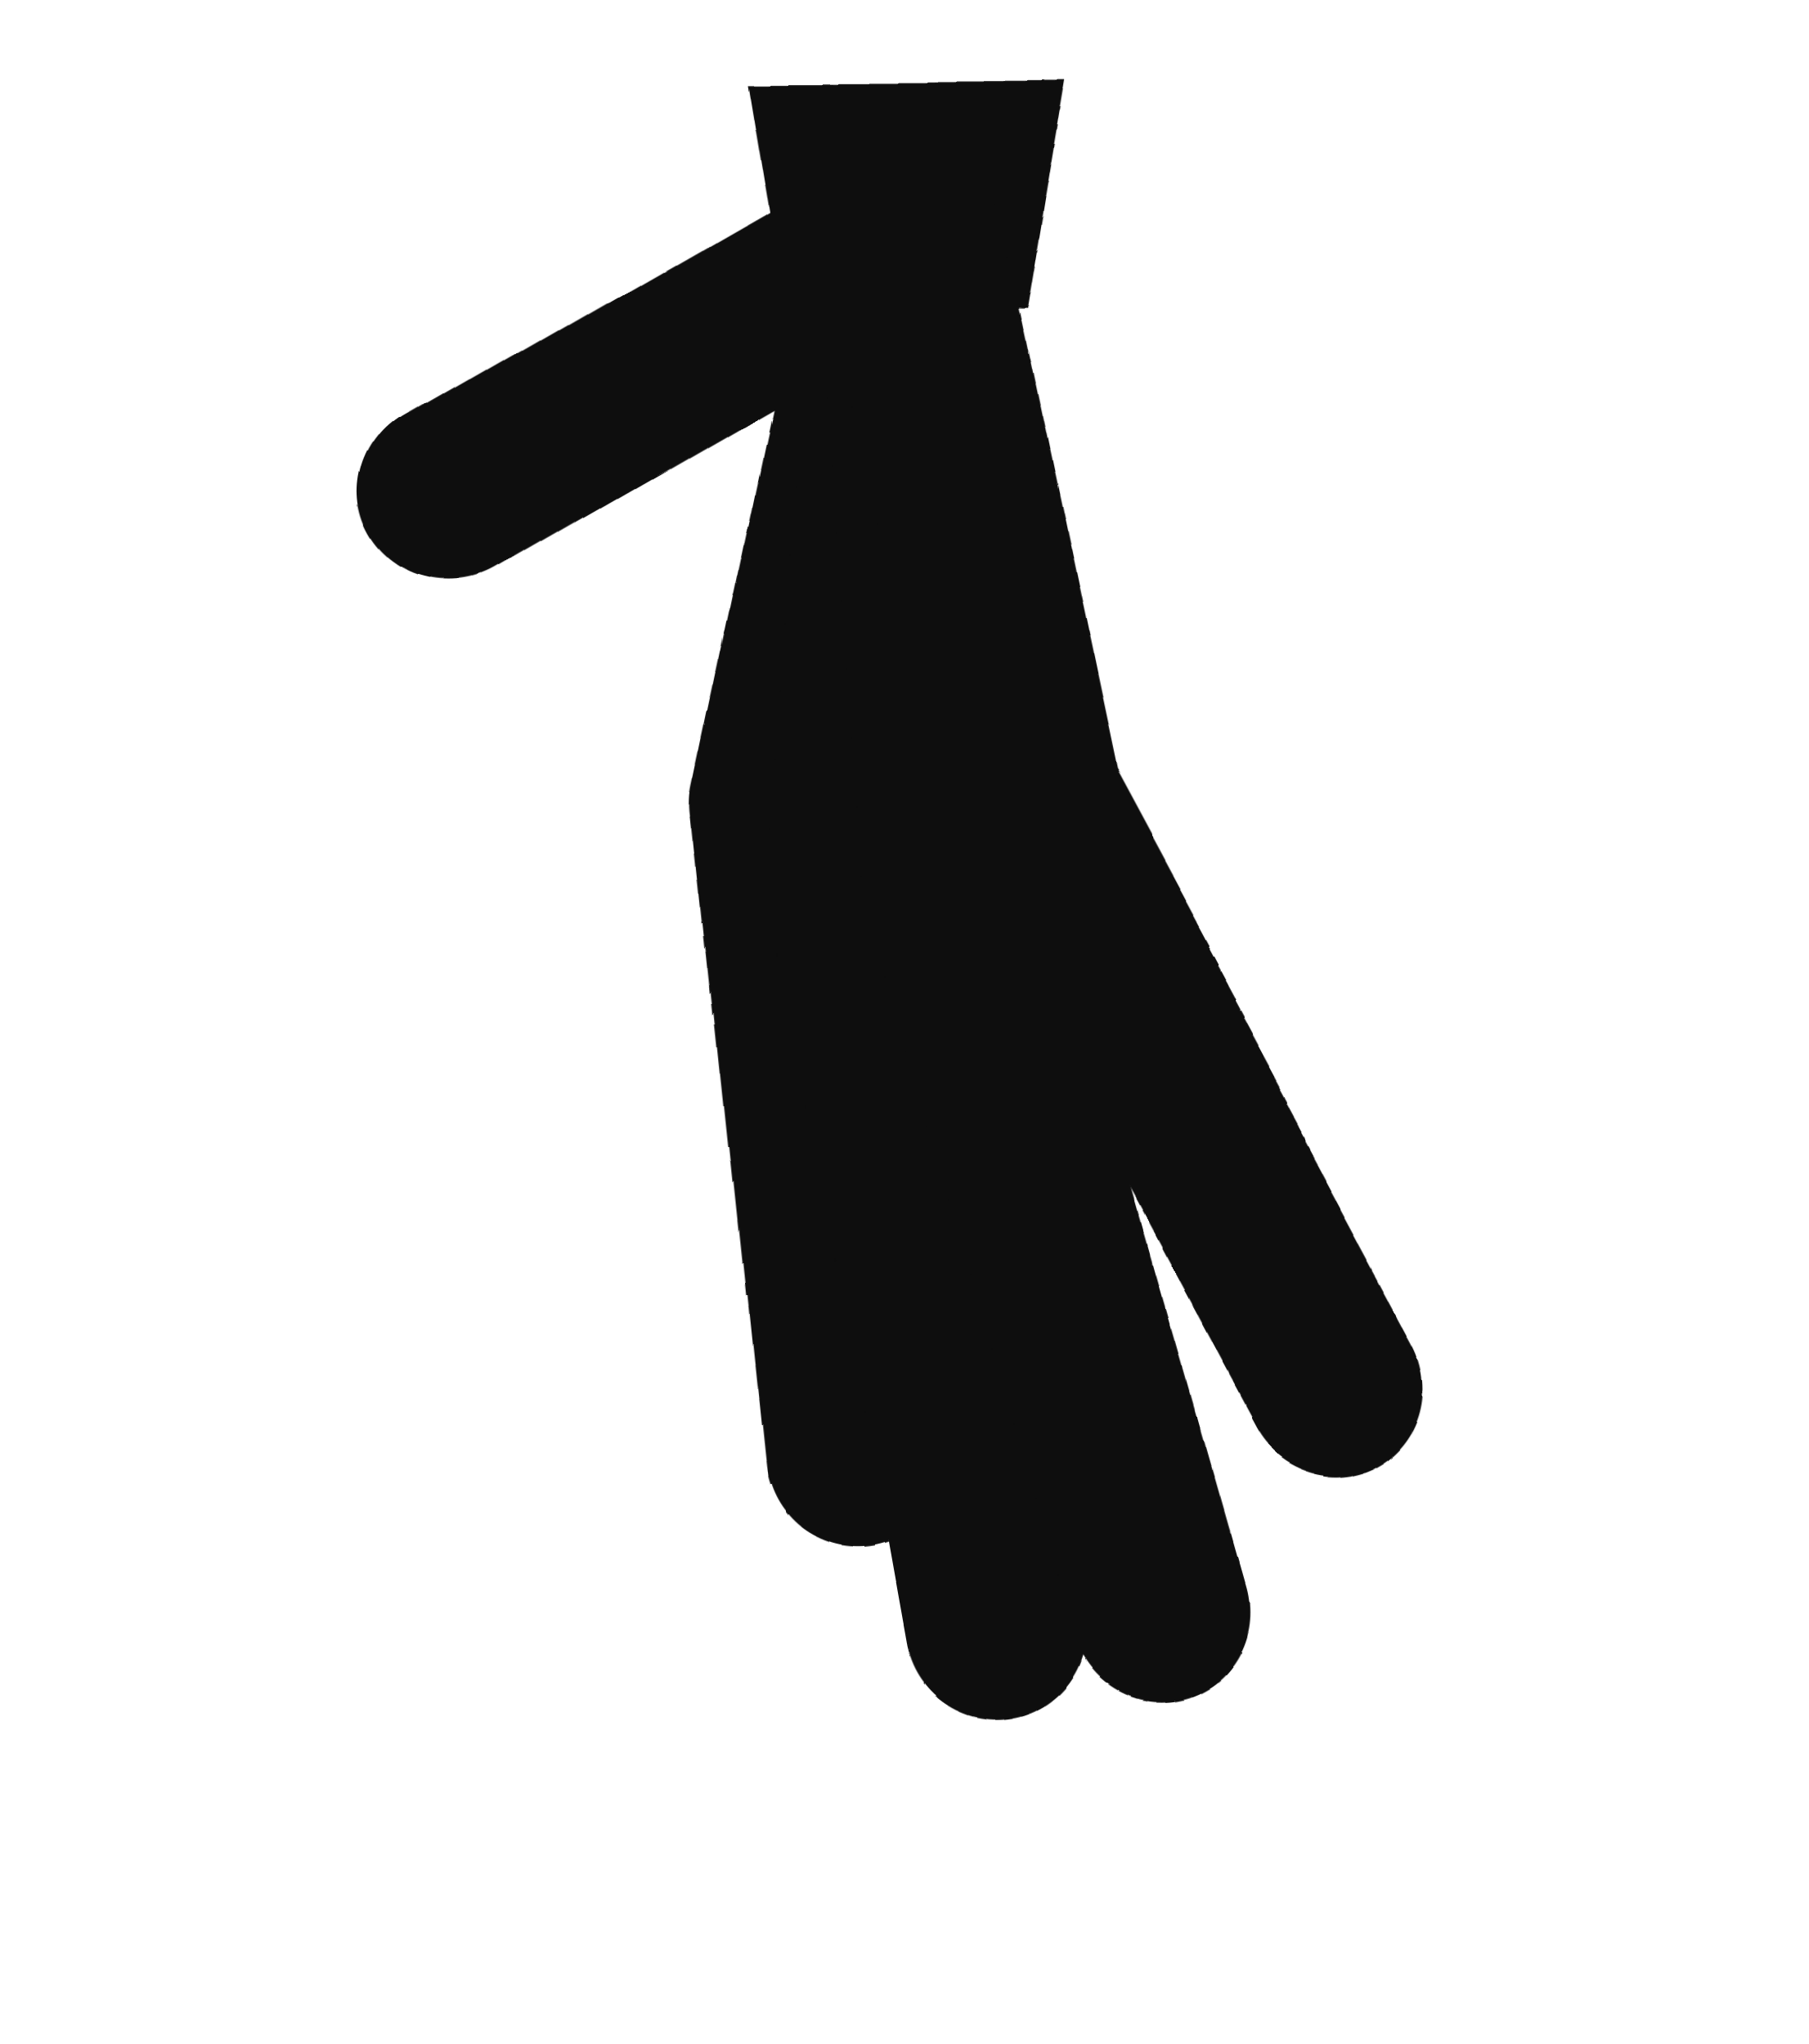
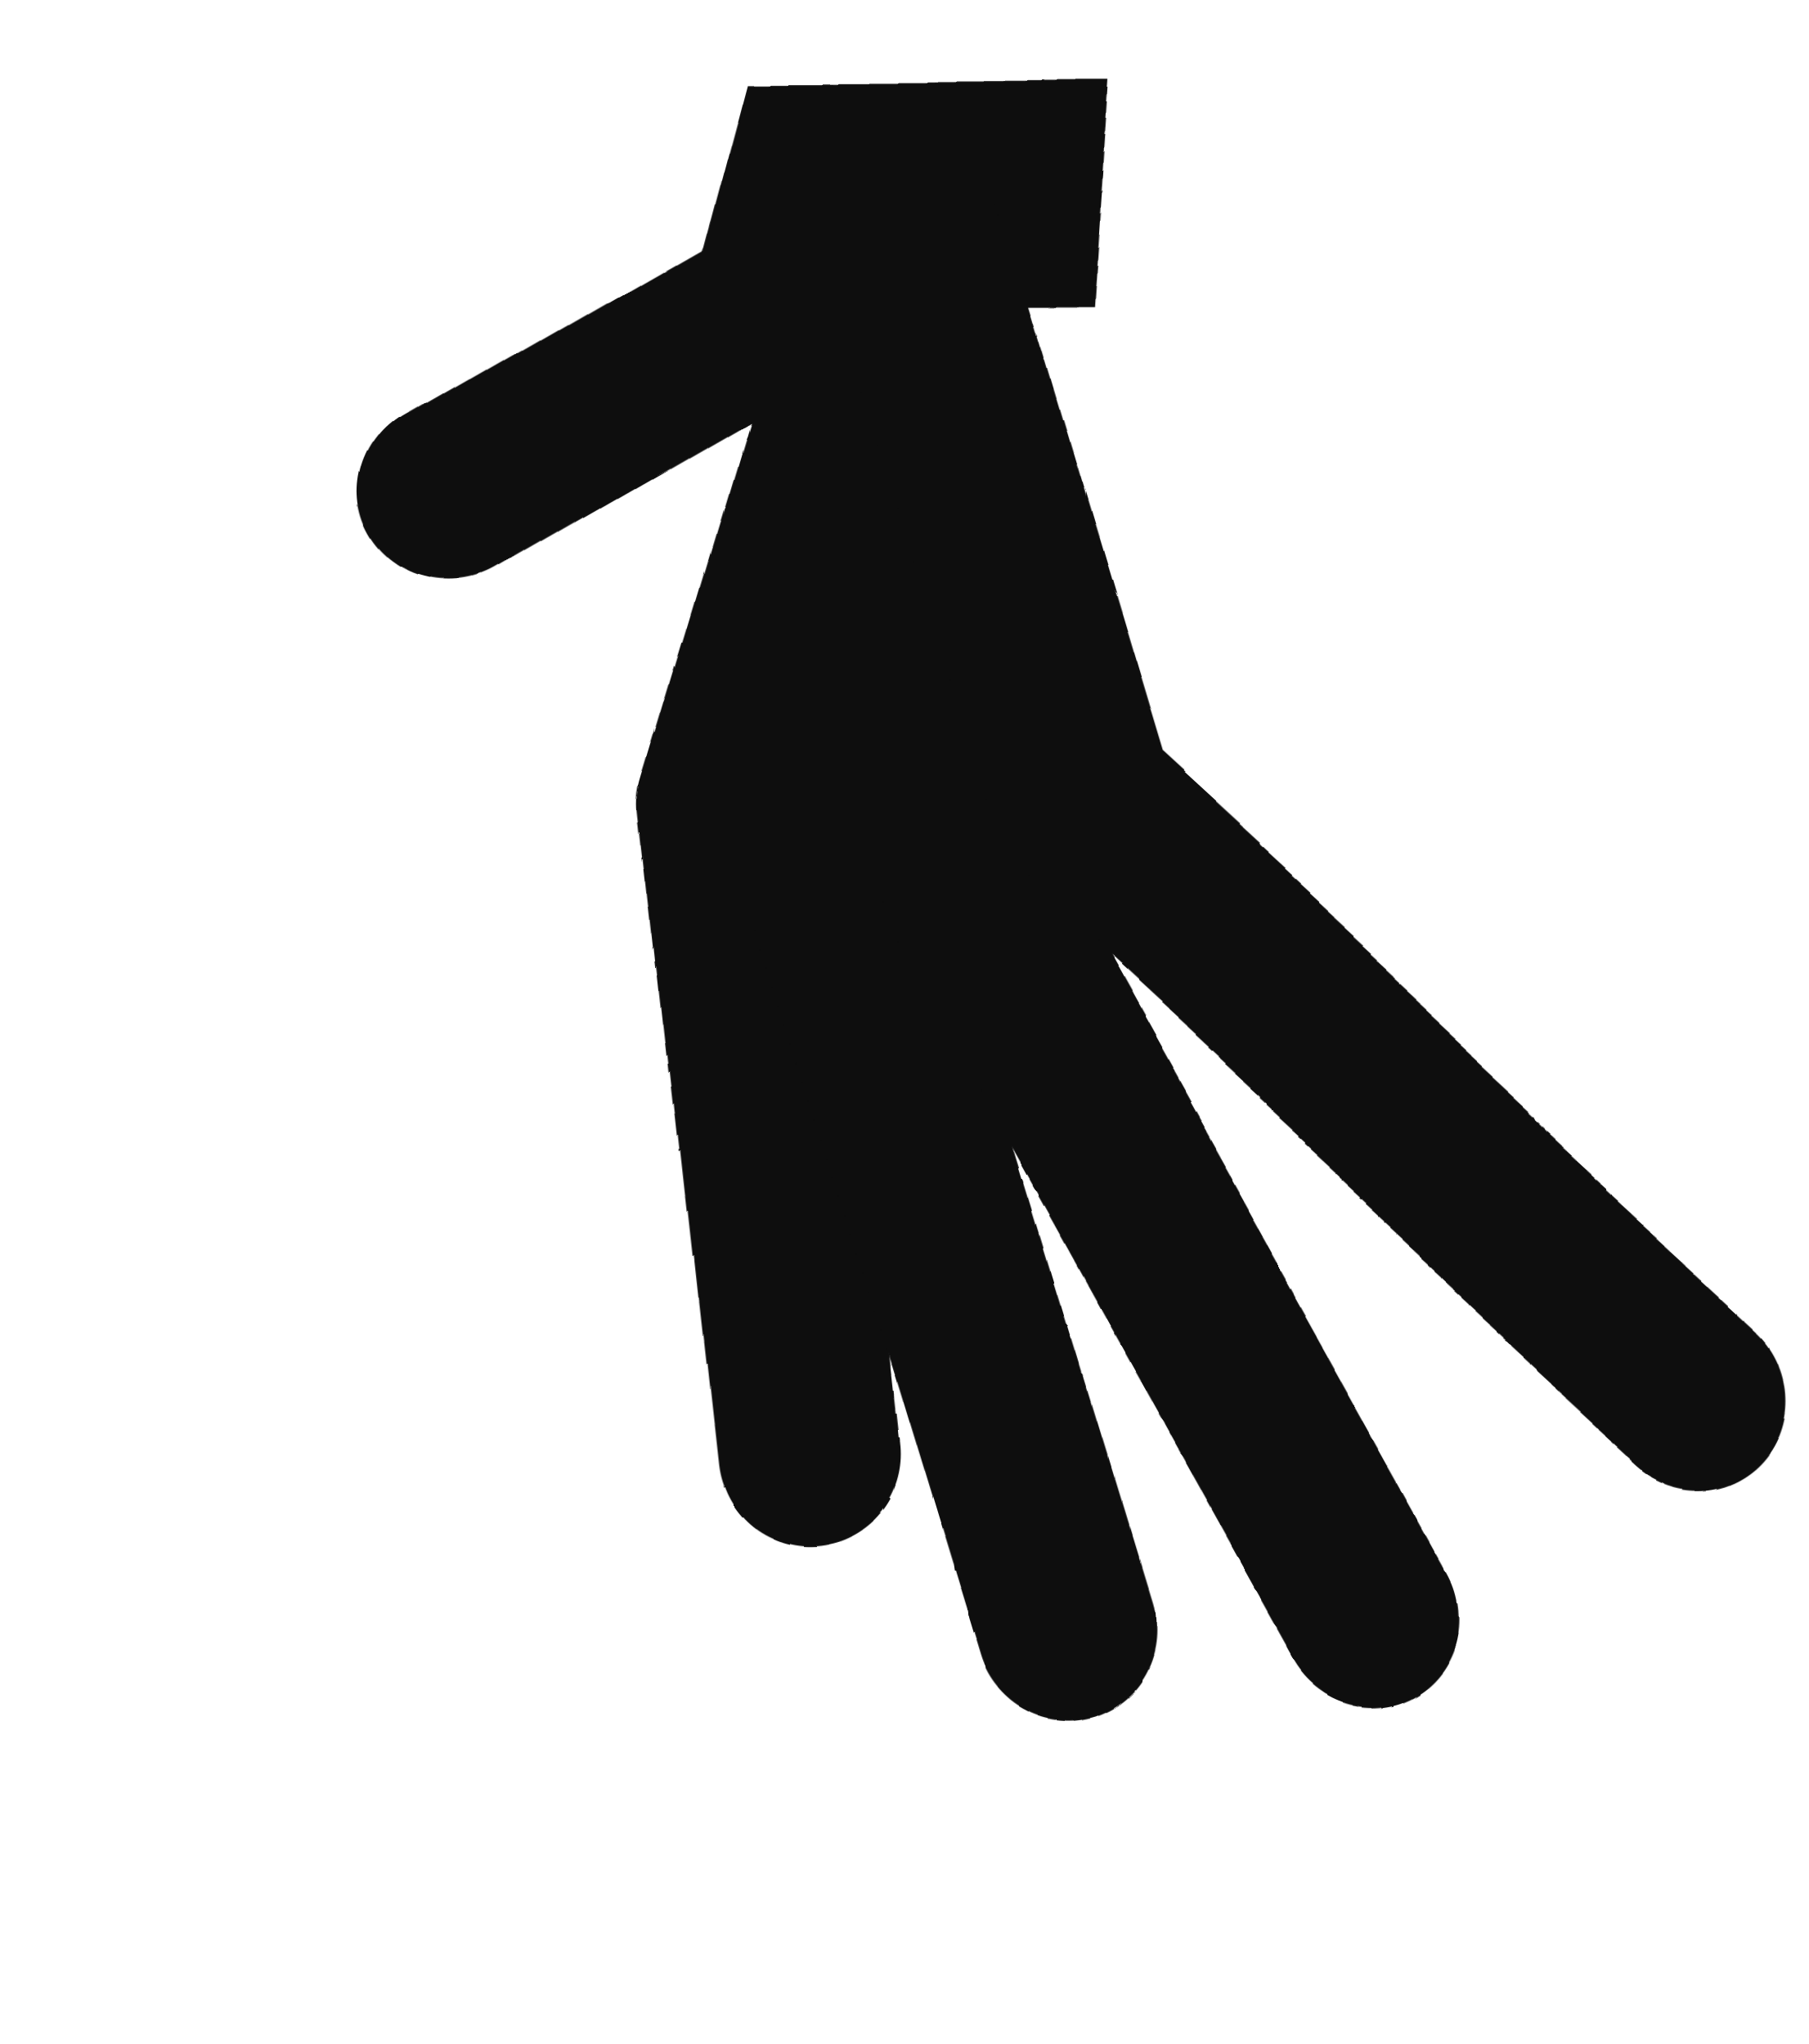
<svg xmlns="http://www.w3.org/2000/svg" viewBox="0 0 46 52" width="46" height="52">
  <defs>
    <filter id="ink" x="-30%" y="-30%" width="160%" height="160%">
      <feTurbulence type="fractalNoise" baseFrequency="0.03" numOctaves="1" seed="43" result="n" />
      <feDisplacementMap in="SourceGraphic" in2="n" scale="2.2" xChannelSelector="R" yChannelSelector="G" />
    </filter>
  </defs>
  <g filter="url(#ink)">
-     <path d="M19 2 L27 2 L26 8 L20 8 Z" fill="#0e0e0e" />
-     <path d="M23 6 L19.9 20.7 L21.6 37.1" fill="none" stroke="#0e0e0e" stroke-width="4.6" stroke-linecap="round" stroke-linejoin="round" />
-     <path d="M23 6 L21.8 23.0 L25.1 41.4" fill="none" stroke="#0e0e0e" stroke-width="4.6" stroke-linecap="round" stroke-linejoin="round" />
-     <path d="M23 6 L24.2 23.0 L29.3 40.9" fill="none" stroke="#0e0e0e" stroke-width="4.6" stroke-linecap="round" stroke-linejoin="round" />
-     <path d="M23 6 L26.1 20.7 L33.9 35.2" fill="none" stroke="#0e0e0e" stroke-width="4.6" stroke-linecap="round" stroke-linejoin="round" />
+     <path d="M19 2 L28.1 2.0 L27.7 8.0 L17.4 8.0Z" fill="#0e0e0e" />
+     <path d="M23 6 L18.6 20.7 L20.4 37.1" fill="none" stroke="#0e0e0e" stroke-width="4.6" stroke-linecap="round" stroke-linejoin="round" />
+     <path d="M23 6 L21.3 23.0 L26.9 41.4" fill="none" stroke="#0e0e0e" stroke-width="4.6" stroke-linecap="round" stroke-linejoin="round" />
+     <path d="M23 6 L24.7 23.0 L34.7 40.9" fill="none" stroke="#0e0e0e" stroke-width="4.6" stroke-linecap="round" stroke-linejoin="round" />
+     <path d="M23 6 L27.4 20.7 L43.2 35.2" fill="none" stroke="#0e0e0e" stroke-width="4.6" stroke-linecap="round" stroke-linejoin="round" />
    <path d="M23 6 Q16.9 9.5 11.7 12.5" fill="none" stroke="#0e0e0e" stroke-width="4.6" stroke-linecap="round" />
  </g>
</svg>
